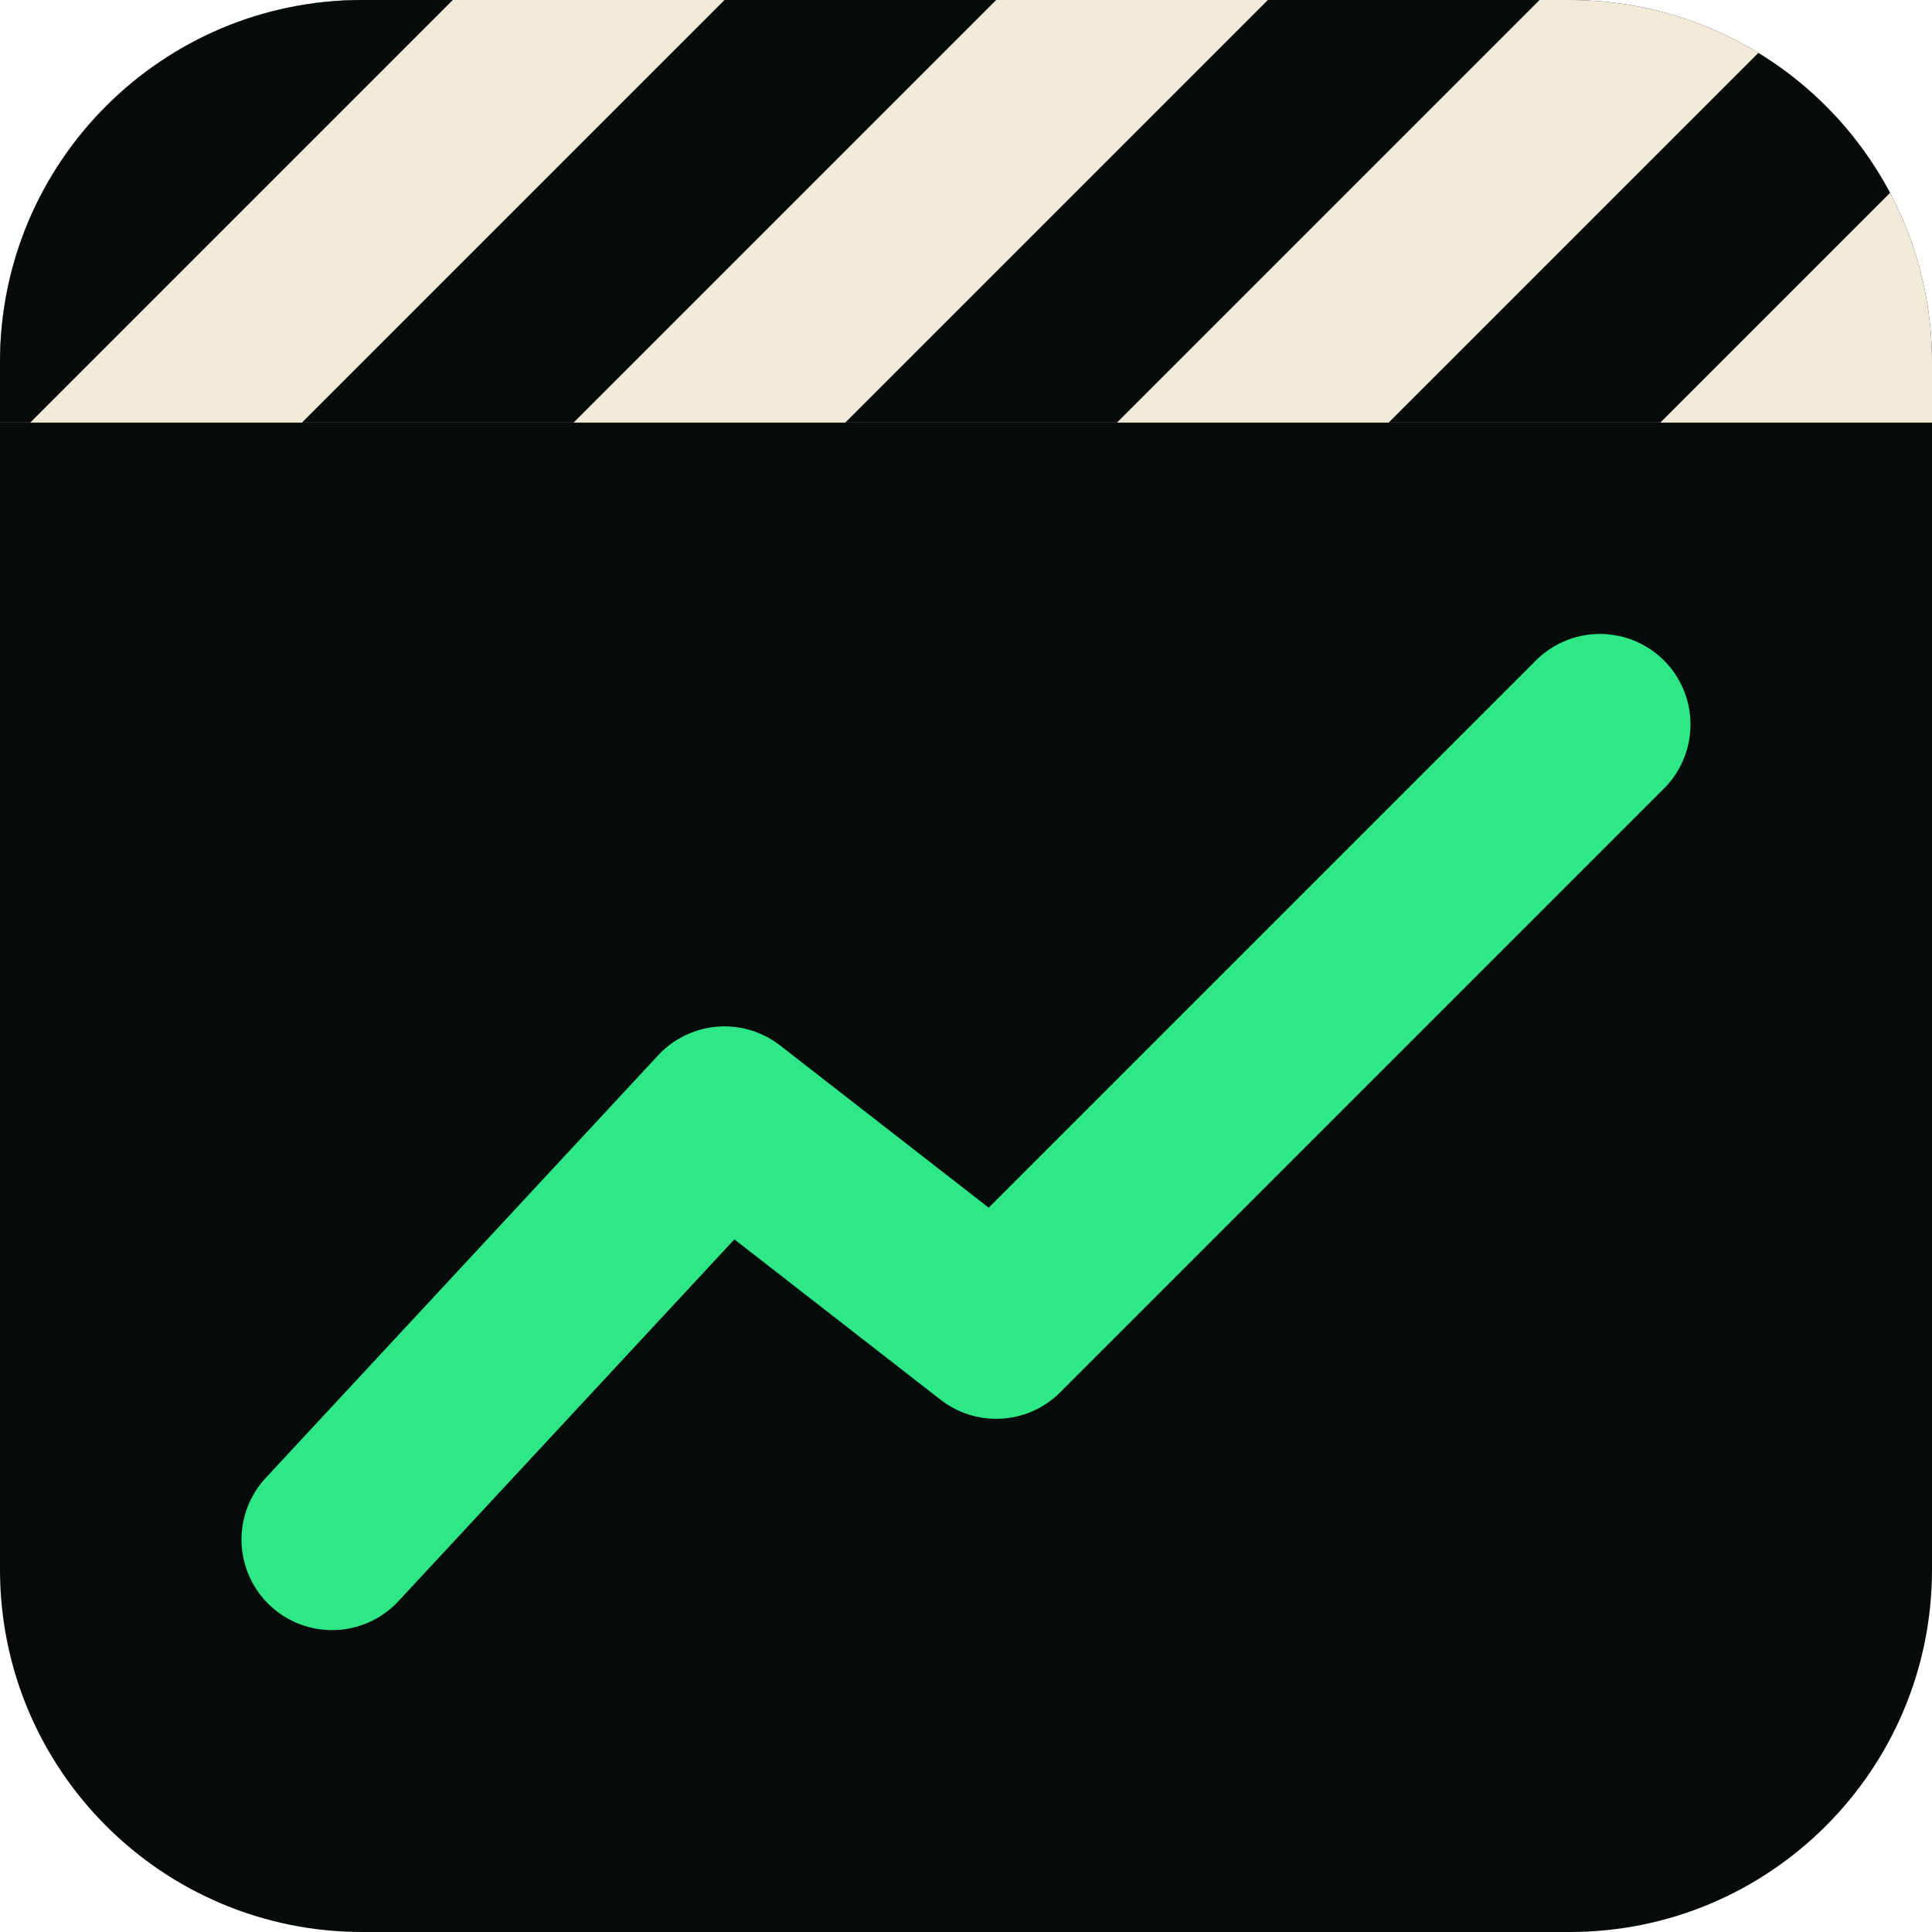
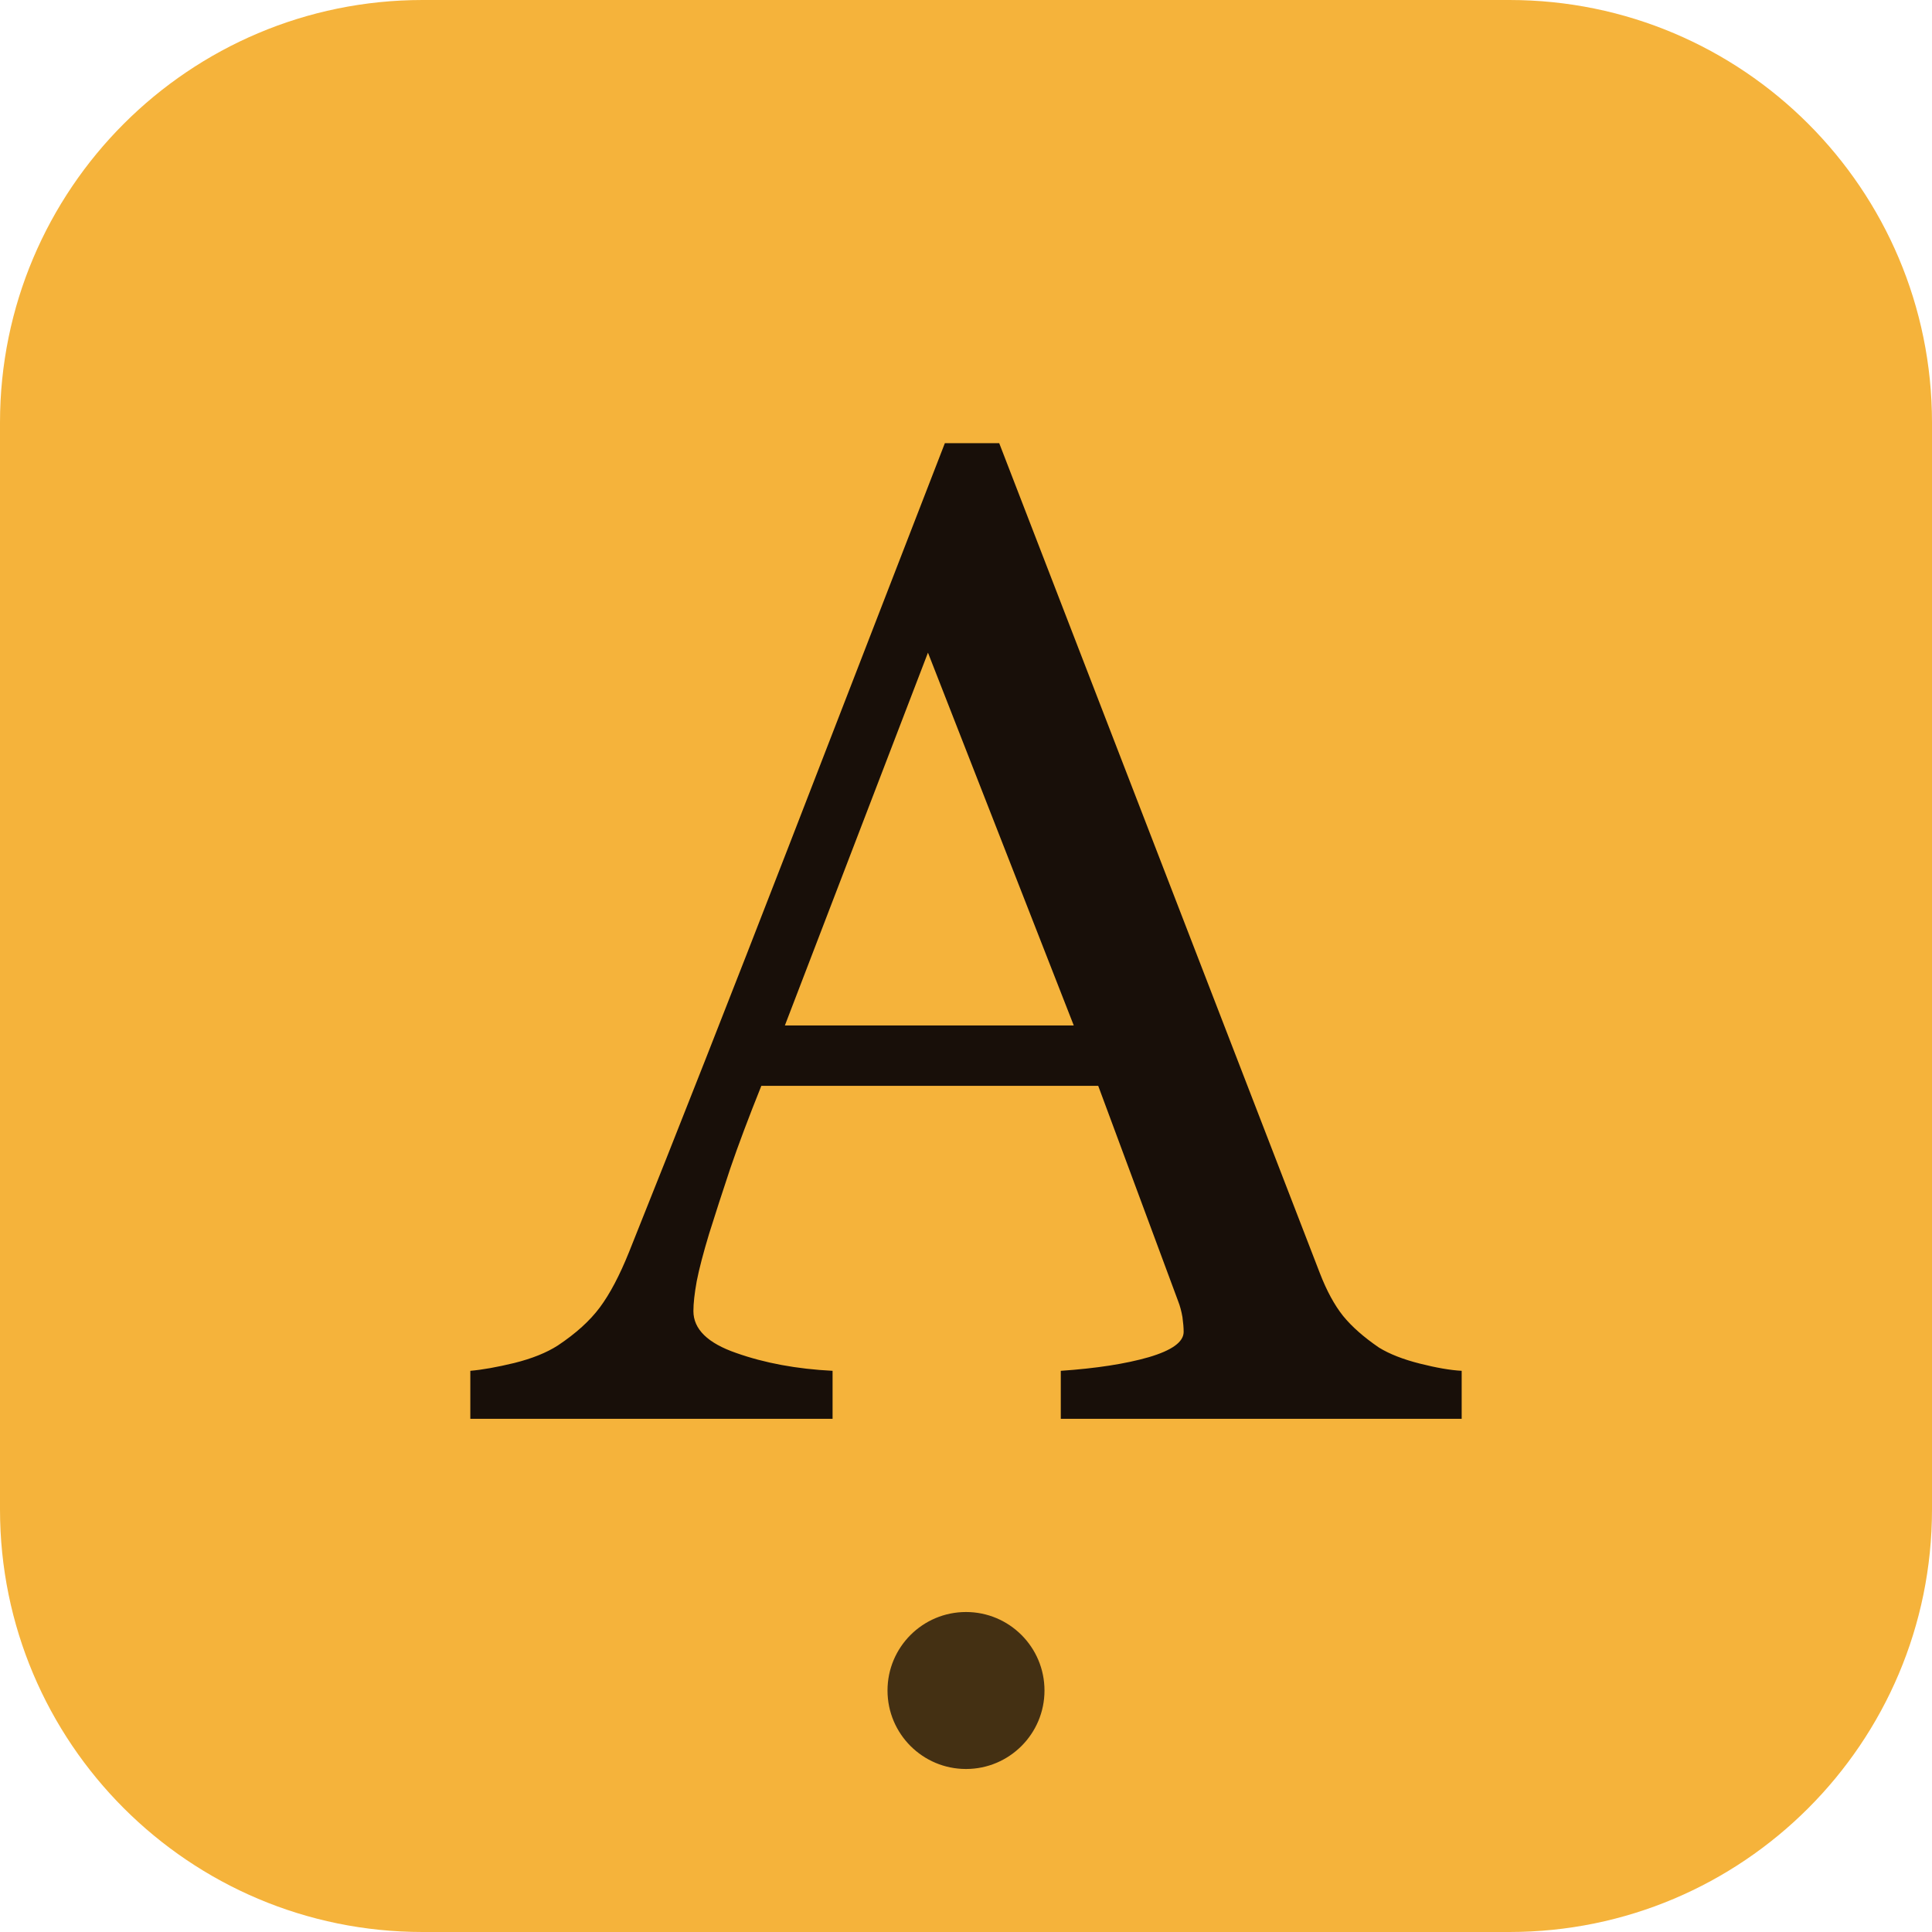
<svg xmlns="http://www.w3.org/2000/svg" viewBox="0 0 64 64">
-   <defs>
-     <clipPath id="c">
-       <rect width="64" height="64" rx="12" />
-     </clipPath>
-   </defs>
-   <g clip-path="url(#c)">
-     <rect width="64" height="64" fill="#060c09" />
-     <rect width="64" height="14" fill="#f2ead8" />
-     <path d="M6 0h9L1 14H-8zM24 0h9L19 14h-9zM42 0h9L37 14h-9zM60 0h9L55 14h-9z" fill="#060c09" />
-     <polyline points="11,51 24,37 33,44 53,24" fill="none" stroke="#2ee787" stroke-width="6" stroke-linecap="round" stroke-linejoin="round" />
-   </g>
+   <rect width="64" height="64" rx="14" fill="#f5b33b" />
+   <path fill="#180f09" d="M48.42 47H35.14V45.41Q36.9 45.29 38.05 44.96Q39.21 44.62 39.21 44.12Q39.21 43.92 39.17 43.63Q39.12 43.34 39.03 43.11L36.38 35.97H25.22Q24.59 37.54 24.19 38.71Q23.8 39.88 23.49 40.87Q23.2 41.83 23.08 42.44Q22.97 43.05 22.97 43.43Q22.97 44.33 24.39 44.82Q25.8 45.32 27.58 45.41V47H15.58V45.41Q16.17 45.36 17.04 45.15Q17.92 44.93 18.48 44.57Q19.38 43.97 19.87 43.31Q20.37 42.64 20.84 41.47Q23.24 35.48 26.14 28Q29.04 20.52 31.3 14.68H33.1L43.72 42.17Q44.06 43.05 44.49 43.59Q44.92 44.12 45.68 44.64Q46.2 44.96 47.03 45.17Q47.86 45.38 48.42 45.41ZM35.57 33.97 30.74 21.62 26 33.97Z" />
+   <circle cx="32" cy="56" r="2.6" fill="#180f09" fill-opacity="0.8" />
</svg>
